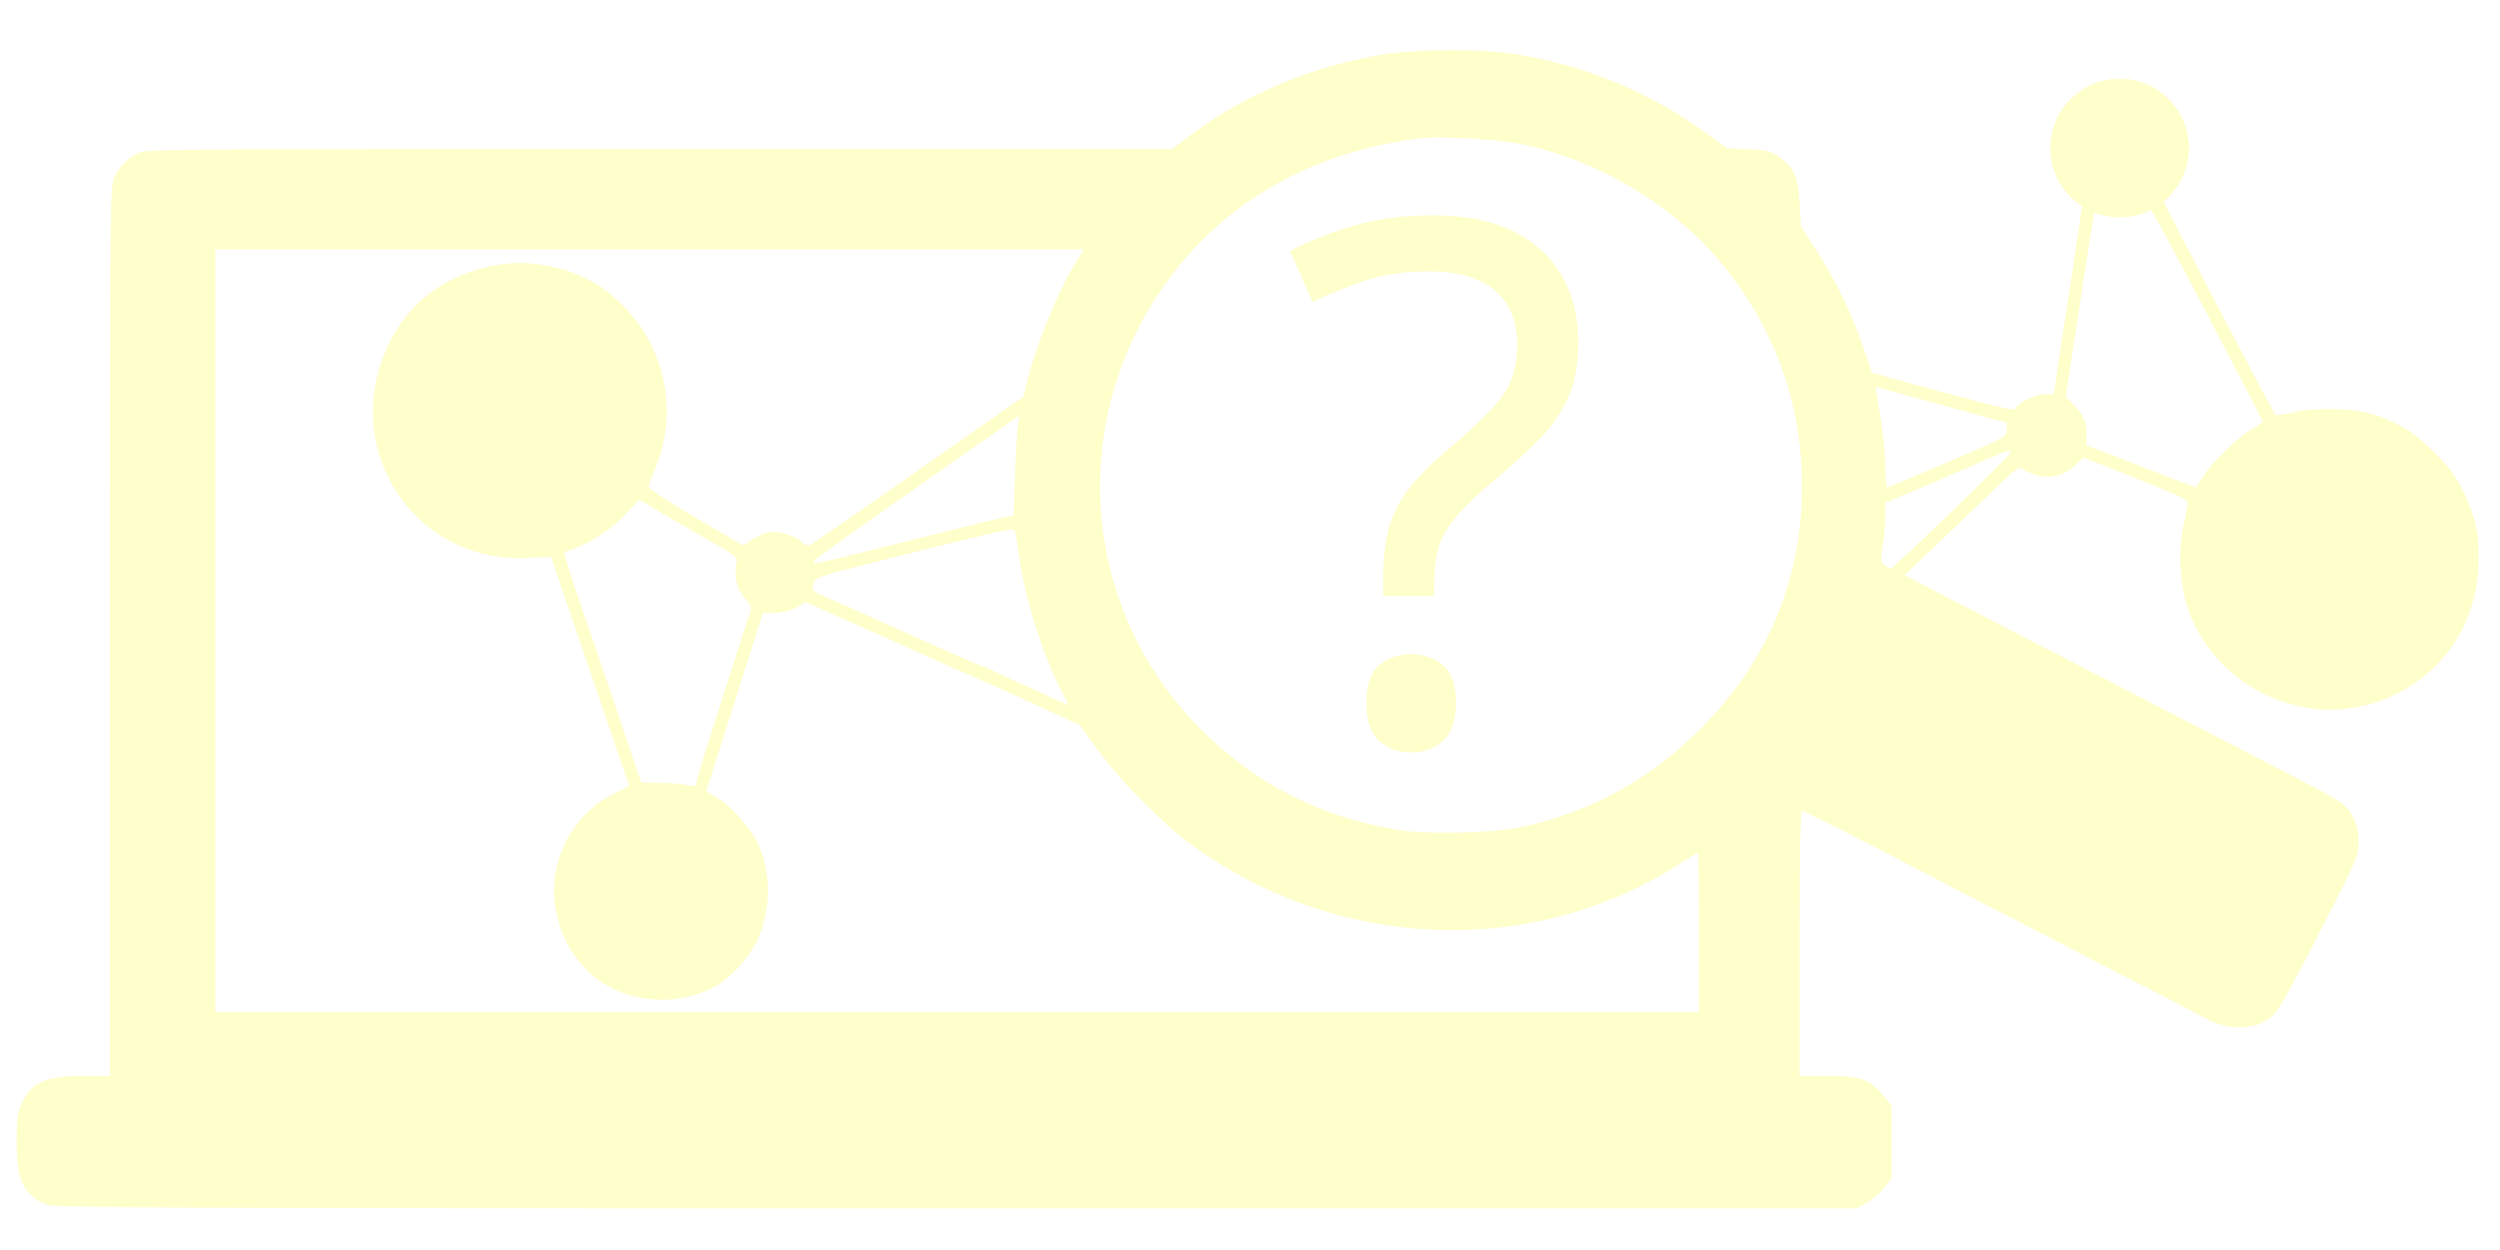
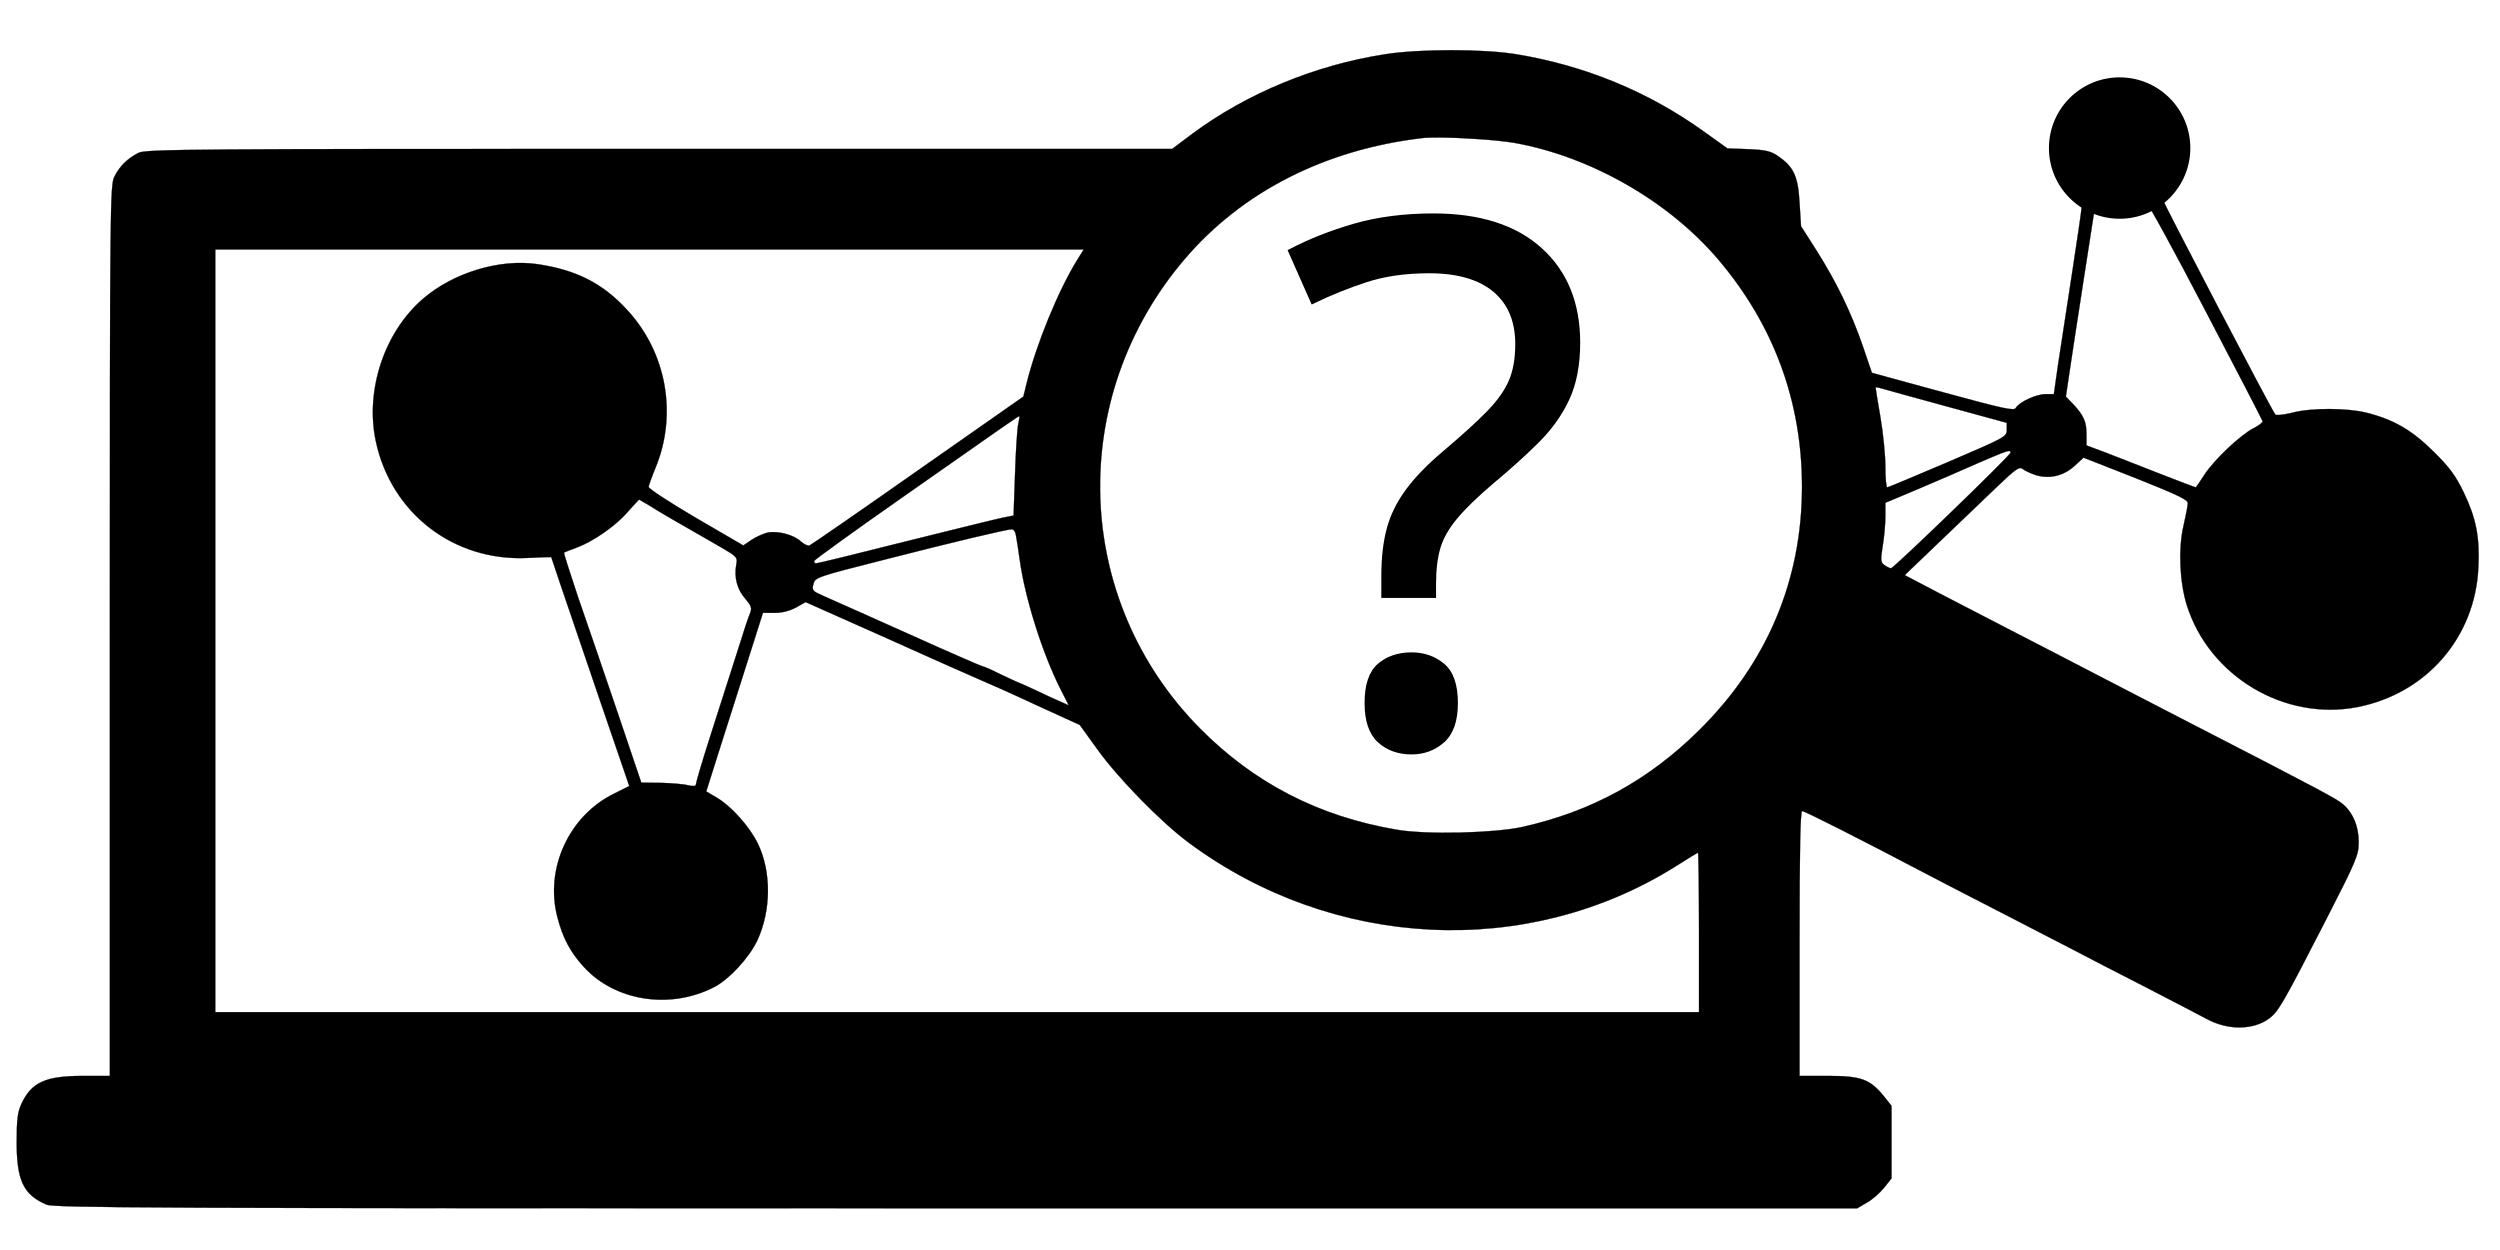
- <svg xmlns="http://www.w3.org/2000/svg" version="1.0" width="600" height="300" viewBox="0 0 450 225" preserveAspectRatio="xMidYMid meet" id="svg10">
+ <svg xmlns="http://www.w3.org/2000/svg" version="1.0" width="300" height="150" viewBox="0 0 450 225" preserveAspectRatio="xMidYMid meet" id="svg10">
  <defs id="defs14" />
  <g transform="matrix(0.1,0,0,-0.1,-159,364.9995)" id="g8" style="fill:#000000;stroke:none">
-     <g id="g892" transform="matrix(0.4414277,0,0,0.4414277,918.13,856.9985)">
-       <path transform="matrix(7.5,0,0,-7.5,0,7200)" id="path2" d="m 991.967,143.666 c -13.3,0 -26.7,0.735 -35.967,2.201 -38,5.867 -75.334,21.332 -104.934,43.332 l -10.799,8.135 h -278.934 c -254.133,0 -279.2,0.133 -283.066,2.133 -6,3.067 -10.135,7.067 -13.068,12.801 -2.4,4.8 -2.533,11.733 -2.533,247.066 v 242 H 248 c -20.4,0 -28,3.465 -33.467,15.332 -2,4.267 -2.533,8.535 -2.533,20.668 0,20.933 3.734,28.667 16.268,34 4.533,1.733 55.599,2 494.666,2 H 1212.666 l 5.201,-3.066 c 2.933,-1.6 7.065,-5.2 9.332,-8 l 4.135,-5.201 v -19.732 -19.734 l -4.135,-5.199 c -7.467,-9.2 -12.266,-11.066 -30.133,-11.066 h -15.732 v -72 c 0,-52.133 0.4,-72 1.467,-72 1.333,0 33.199,16.132 65.865,33.332 6.667,3.467 24.001,12.533 38.668,20 14.667,7.6 33.332,17.201 41.332,21.334 8.133,4.267 26.667,13.867 41.334,21.334 14.667,7.6 29.333,15.2 32.533,16.934 11.6,6.4 25.601,6.266 34.268,-0.268 4.933,-3.733 7.466,-8.133 31.066,-54.133 16.4,-32 17.467,-34.668 17.467,-41.734 0,-8.267 -2.934,-15.599 -8.268,-20.266 -3.2,-2.933 -10.133,-6.668 -81.066,-43.201 -23.067,-11.867 -49.2,-25.467 -58,-30 -8.8,-4.533 -26.133,-13.6 -38.666,-20 -12.4,-6.4 -31.201,-16.133 -41.734,-21.6 l -19.066,-10 19.066,-18.266 c 10.533,-10.133 24.533,-23.468 31.066,-29.734 10.133,-9.733 12.267,-11.199 14,-9.732 1.067,0.933 4.266,2.399 7.066,3.332 7.333,2.267 14.934,0.534 20.934,-4.799 l 5.066,-4.668 28.535,11.201 c 23.333,9.333 28.399,11.732 28.133,13.732 0,1.467 -1.2,7.067 -2.4,12.533 -2.8,12.4 -2,30.268 1.867,42.668 12.133,38.667 53.066,63.2 92.799,55.467 37.467,-7.333 64.001,-37.867 65.734,-75.867 0.8,-16.667 -1.2,-26.8 -8,-40.934 -4.4,-9.067 -7.601,-13.467 -16.268,-22 -11.6,-11.6 -21.6,-17.466 -36.4,-21.199 -10.4,-2.667 -30.399,-2.8 -40.666,0 -4.533,1.067 -8.533,1.598 -9.066,0.932 -1.6,-1.6 -61.334,-115.866 -61.334,-117.199 -17.743,-18.264 -23.583,-37.511 -44,4.801 0,1.2 -2.399,17.599 -5.332,36.666 -2.933,19.067 -6.402,41.466 -7.602,49.6 l -2.133,15.066 h -4.533 c -5.067,0 -14.266,4.267 -16.133,7.467 -0.933,1.733 -6.001,0.667 -39.734,-8.533 l -38.533,-10.533 -4.934,-14.533 c -6.4,-18.533 -14.533,-35.2 -25.199,-52 l -8.4,-13.199 -0.799,-12.801 c -0.8,-14.4 -3.201,-19.467 -11.734,-25.334 -3.867,-2.667 -6.8,-3.332 -16.133,-3.732 l -11.334,-0.4 L 1129.467,188 c -30.4,-21.867 -64.933,-35.999 -102.133,-42.133 -8.867,-1.467 -22.067,-2.201 -35.367,-2.201 z m -6.186,47.465 C 998.25,191.225 1017,192.5 1026,194 c 41.467,7.333 83.734,31.466 110.801,63.066 30.4,35.6 45.865,77.467 45.865,123.867 0,50.933 -18.932,95.867 -55.865,132.4 -27.467,27.2 -58.534,44.266 -96.268,52.666 -15.2,3.333 -52.266,4.267 -68.266,1.467 -42.4,-7.2 -77.467,-25.333 -106.934,-55.066 C 786.267,442.534 782.666,332.666 847.066,257.199 878.266,220.666 923.2,197.733 976,191.467 c 2.167,-0.267 5.625,-0.367 9.781,-0.336 z M 1370,226.801 c 0.8,0 15.2,26.267 32,58.533 16.933,32.267 30.8,59.2 31.066,60 0.267,0.667 -2,2.399 -4.934,3.865 -7.2,3.733 -21.599,17.333 -26.799,25.467 -2.4,3.733 -4.401,6.668 -4.668,6.668 -0.267,0 -8.667,-3.201 -18.934,-7.201 -10.133,-4 -23.332,-9.067 -29.332,-11.467 l -11.066,-4.133 v -6 c 0,-6.933 -1.466,-10.132 -7.066,-16.266 L 1326.133,332 l 2.135,-14.4 c 1.2,-7.867 4.665,-30.932 7.865,-51.332 l 5.734,-36.934 c 11.386,-0.238 17.991,-0.193 28.133,-2.533 z M 320,252 h 236.133 236 l -3.467,5.6 c -10.267,16.533 -22.266,45.734 -27.6,67.334 L 759.334,332 702,372.133 c -31.467,22.133 -58,40.401 -58.934,40.801 -0.933,0.4 -2.933,-0.666 -4.666,-2.133 -3.733,-3.6 -12.267,-5.867 -17.867,-4.934 -2.267,0.533 -6.4,2.267 -8.934,4 l -4.533,3.066 -25.867,-15.066 c -14.267,-8.4 -25.733,-15.867 -25.6,-16.801 0.133,-0.933 1.733,-5.467 3.6,-10 12.267,-29.333 6.134,-63.333 -15.6,-86.533 -13.2,-14.267 -27.6,-21.467 -48.4,-24.533 -20.667,-3.067 -45.866,4.667 -62.266,18.801 -21.067,18.133 -31.468,49.733 -25.734,77.199 8.267,39.333 42.267,65.599 82.4,63.732 7.2,-0.4 13.066,-0.532 13.066,-0.398 0,0.267 3.868,11.6 27.734,81.6 l 14.666,42.799 -8.266,4.135 c -24.533,12 -37.734,40.799 -30.801,67.199 2.933,11.333 7.067,19.066 14.4,27.066 16.933,18.533 46.667,23.2 70.533,11.066 8.267,-4.133 19.332,-16.133 23.732,-25.467 7.6,-16.4 7.734,-37.465 0.268,-52.799 -4.4,-9.067 -14.399,-20.267 -22.133,-24.801 l -5.867,-3.467 6.4,-20.266 c 3.6,-11.2 8.933,-28.268 12,-37.734 3.067,-9.6 7.067,-22.266 8.934,-28.133 l 3.465,-10.934 H 624 c 4.133,0 8.266,-1.067 11.732,-2.934 l 5.201,-2.934 42.533,18.934 c 23.467,10.533 46.399,20.801 51.199,22.801 4.8,2 19.2,8.4 32,14.4 L 790,510.533 l 9.334,12.934 c 11.333,15.867 34.666,39.734 49.732,50.934 78.533,58.4 184.134,63.6 264.801,13.066 6.4,-4.133 11.999,-7.467 12.266,-7.467 0.267,0 0.533,19.467 0.533,43.334 v 43.332 H 723.334 320 V 459.334 Z m 902.9,74.941 c 0.45,-0.05 1.499,0.125 2.699,0.525 1.6,0.533 17.734,4.934 35.734,9.867 l 32.666,8.934 v 3.865 c 0,3.733 -0.933,4.133 -32,17.467 -17.6,7.467 -32.4,13.734 -32.934,13.734 -0.667,0 -1.066,-5.068 -1.066,-11.201 0,-6.133 -1.199,-18.265 -2.666,-26.799 -1.467,-8.533 -2.668,-15.868 -2.668,-16.268 0,-0.067 0.084,-0.108 0.234,-0.125 z m -465.834,15.725 c 0.267,0 1.3e-4,2.001 -0.533,4.268 -0.533,2.4 -1.332,14.533 -1.732,27.066 L 754,396.666 l -6,1.201 c -3.333,0.667 -27.067,6.534 -52.801,12.934 -25.867,6.533 -47.6,11.865 -48.533,11.865 -0.8,0 -1.333,-0.532 -1.066,-1.332 0.267,-0.667 21.067,-15.733 46.4,-33.467 58.667,-41.2 64.533,-45.201 65.066,-45.201 z m 538.211,18.904 c 0.619,0.019 0.723,0.38 0.723,0.963 0,1.467 -63.467,62.801 -64.934,62.801 -0.667,0 -2.266,-0.801 -3.6,-1.734 -2,-1.467 -2.134,-2.666 -0.934,-10.266 0.8,-4.8 1.467,-12.001 1.467,-16.135 v -7.467 L 1246.4,382 c 10,-4.267 24.934,-10.668 32.934,-14.268 10.725,-4.583 14.581,-6.203 15.943,-6.162 z M 550.4,388 c 0.133,0 2.532,1.466 5.332,3.066 4.533,2.933 14.534,8.8 39.334,22.934 8.667,5.067 8.933,5.333 8.133,9.6 -1.2,6.667 0.534,13.334 4.934,18.268 3.2,3.733 3.735,5.066 2.668,7.732 -0.8,1.6 -4.001,11.468 -7.201,21.734 -3.333,10.267 -9.599,30.133 -14.133,44.133 -4.533,14.133 -8.133,26.266 -8.133,27.199 0,1.2 -1.201,1.335 -4.268,0.668 -2.4,-0.667 -9.2,-1.201 -14.934,-1.334 l -10.533,-0.133 -13.066,-38.668 c -7.2,-21.2 -16.801,-49.199 -21.334,-62.266 -4.4,-13.067 -7.866,-23.999 -7.6,-24.133 0.133,-0.133 3.201,-1.335 6.801,-2.668 9.067,-3.333 21.334,-11.867 27.867,-19.467 3.2,-3.6 5.866,-6.533 6.133,-6.666 z m 202.533,16.133 c 0.933,-0.133 1.999,1.201 2.266,2.801 0.4,1.733 1.335,7.866 2.135,13.732 2.933,21.067 12.266,50.668 22.133,70.268 l 4.533,8.934 -10.4,-4.668 c -5.6,-2.667 -12.266,-5.732 -14.666,-6.799 -2.533,-0.933 -8.133,-3.601 -12.666,-5.734 -4.4,-2.267 -8.535,-4 -9.068,-4 -0.533,0 -18.932,-7.999 -40.799,-17.865 -21.867,-9.733 -42.533,-19.067 -46,-20.533 -5.733,-2.533 -6.135,-2.934 -5.201,-6.4 0.933,-3.6 1.735,-3.867 39.602,-13.467 36.4,-9.333 64.533,-16.001 68.133,-16.268 z" style="fill:#ffffcc;fill-opacity:1;stroke-width:0.133" />
-       <circle transform="scale(1,-1)" r="282.605" cy="-5723.461" cx="10165.21" id="path862" style="opacity:1;fill:#ffffcc;fill-opacity:1;stroke:#000000;stroke-width:11.355;stroke-miterlimit:4;stroke-dasharray:none;stroke-dashoffset:0;stroke-opacity:0" />
-       <text transform="scale(1,-1)" id="text886" y="-3300.183" x="6746.789" style="font-style:normal;font-variant:normal;font-weight:normal;font-stretch:normal;font-size:247.352px;line-height:125%;font-family:sans-serif;-inkscape-font-specification:'sans-serif, Normal';font-variant-ligatures:normal;font-variant-caps:normal;font-variant-numeric:normal;font-feature-settings:normal;text-align:start;letter-spacing:0px;word-spacing:0px;writing-mode:lr-tb;text-anchor:start;fill:#ffffcc;fill-opacity:1;stroke:none;stroke-width:15.46px;stroke-linecap:butt;stroke-linejoin:miter;stroke-opacity:1" xml:space="preserve">
-         <tspan style="font-style:normal;font-variant:normal;font-weight:normal;font-stretch:normal;font-size:2968.225px;font-family:'IBM Plex Sans';-inkscape-font-specification:'IBM Plex Sans, Normal';font-variant-ligatures:normal;font-variant-caps:normal;font-variant-numeric:normal;font-feature-settings:normal;text-align:start;writing-mode:lr-tb;text-anchor:start;fill:#ffffcc;fill-opacity:1;stroke-width:15.46px" y="-3300.183" x="6746.789" id="tspan884">?</tspan>
+     <g id="g892" transform="matrix(0.4414277,0,0,0.4414277,918.13,856.9985)" style="stroke:#000000;stroke-opacity:1;fill:#000000;fill-opacity:1">
+       <path transform="matrix(7.5,0,0,-7.5,0,7200)" id="path2" d="m 991.967,143.666 c -13.3,0 -26.7,0.735 -35.967,2.201 -38,5.867 -75.334,21.332 -104.934,43.332 l -10.799,8.135 h -278.934 c -254.133,0 -279.2,0.133 -283.066,2.133 -6,3.067 -10.135,7.067 -13.068,12.801 -2.4,4.8 -2.533,11.733 -2.533,247.066 v 242 H 248 c -20.4,0 -28,3.465 -33.467,15.332 -2,4.267 -2.533,8.535 -2.533,20.668 0,20.933 3.734,28.667 16.268,34 4.533,1.733 55.599,2 494.666,2 H 1212.666 l 5.201,-3.066 c 2.933,-1.6 7.065,-5.2 9.332,-8 l 4.135,-5.201 v -19.732 -19.734 l -4.135,-5.199 c -7.467,-9.2 -12.266,-11.066 -30.133,-11.066 h -15.732 v -72 c 0,-52.133 0.4,-72 1.467,-72 1.333,0 33.199,16.132 65.865,33.332 6.667,3.467 24.001,12.533 38.668,20 14.667,7.6 33.332,17.201 41.332,21.334 8.133,4.267 26.667,13.867 41.334,21.334 14.667,7.6 29.333,15.2 32.533,16.934 11.6,6.4 25.601,6.266 34.268,-0.268 4.933,-3.733 7.466,-8.133 31.066,-54.133 16.4,-32 17.467,-34.668 17.467,-41.734 0,-8.267 -2.934,-15.599 -8.268,-20.266 -3.2,-2.933 -10.133,-6.668 -81.066,-43.201 -23.067,-11.867 -49.2,-25.467 -58,-30 -8.8,-4.533 -26.133,-13.6 -38.666,-20 -12.4,-6.4 -31.201,-16.133 -41.734,-21.6 l -19.066,-10 19.066,-18.266 c 10.533,-10.133 24.533,-23.468 31.066,-29.734 10.133,-9.733 12.267,-11.199 14,-9.732 1.067,0.933 4.266,2.399 7.066,3.332 7.333,2.267 14.934,0.534 20.934,-4.799 l 5.066,-4.668 28.535,11.201 c 23.333,9.333 28.399,11.732 28.133,13.732 0,1.467 -1.2,7.067 -2.4,12.533 -2.8,12.4 -2,30.268 1.867,42.668 12.133,38.667 53.066,63.2 92.799,55.467 37.467,-7.333 64.001,-37.867 65.734,-75.867 0.8,-16.667 -1.2,-26.8 -8,-40.934 -4.4,-9.067 -7.601,-13.467 -16.268,-22 -11.6,-11.6 -21.6,-17.466 -36.4,-21.199 -10.4,-2.667 -30.399,-2.8 -40.666,0 -4.533,1.067 -8.533,1.598 -9.066,0.932 -1.6,-1.6 -61.334,-115.866 -61.334,-117.199 -17.743,-18.264 -23.583,-37.511 -44,4.801 0,1.2 -2.399,17.599 -5.332,36.666 -2.933,19.067 -6.402,41.466 -7.602,49.6 l -2.133,15.066 h -4.533 c -5.067,0 -14.266,4.267 -16.133,7.467 -0.933,1.733 -6.001,0.667 -39.734,-8.533 l -38.533,-10.533 -4.934,-14.533 c -6.4,-18.533 -14.533,-35.2 -25.199,-52 l -8.4,-13.199 -0.799,-12.801 c -0.8,-14.4 -3.201,-19.467 -11.734,-25.334 -3.867,-2.667 -6.8,-3.332 -16.133,-3.732 l -11.334,-0.4 L 1129.467,188 c -30.4,-21.867 -64.933,-35.999 -102.133,-42.133 -8.867,-1.467 -22.067,-2.201 -35.367,-2.201 z m -6.186,47.465 C 998.25,191.225 1017,192.5 1026,194 c 41.467,7.333 83.734,31.466 110.801,63.066 30.4,35.6 45.865,77.467 45.865,123.867 0,50.933 -18.932,95.867 -55.865,132.4 -27.467,27.2 -58.534,44.266 -96.268,52.666 -15.2,3.333 -52.266,4.267 -68.266,1.467 -42.4,-7.2 -77.467,-25.333 -106.934,-55.066 C 786.267,442.534 782.666,332.666 847.066,257.199 878.266,220.666 923.2,197.733 976,191.467 c 2.167,-0.267 5.625,-0.367 9.781,-0.336 z M 1370,226.801 c 0.8,0 15.2,26.267 32,58.533 16.933,32.267 30.8,59.2 31.066,60 0.267,0.667 -2,2.399 -4.934,3.865 -7.2,3.733 -21.599,17.333 -26.799,25.467 -2.4,3.733 -4.401,6.668 -4.668,6.668 -0.267,0 -8.667,-3.201 -18.934,-7.201 -10.133,-4 -23.332,-9.067 -29.332,-11.467 l -11.066,-4.133 v -6 c 0,-6.933 -1.466,-10.132 -7.066,-16.266 L 1326.133,332 l 2.135,-14.4 c 1.2,-7.867 4.665,-30.932 7.865,-51.332 l 5.734,-36.934 c 11.386,-0.238 17.991,-0.193 28.133,-2.533 z M 320,252 h 236.133 236 l -3.467,5.6 c -10.267,16.533 -22.266,45.734 -27.6,67.334 L 759.334,332 702,372.133 c -31.467,22.133 -58,40.401 -58.934,40.801 -0.933,0.4 -2.933,-0.666 -4.666,-2.133 -3.733,-3.6 -12.267,-5.867 -17.867,-4.934 -2.267,0.533 -6.4,2.267 -8.934,4 l -4.533,3.066 -25.867,-15.066 c -14.267,-8.4 -25.733,-15.867 -25.6,-16.801 0.133,-0.933 1.733,-5.467 3.6,-10 12.267,-29.333 6.134,-63.333 -15.6,-86.533 -13.2,-14.267 -27.6,-21.467 -48.4,-24.533 -20.667,-3.067 -45.866,4.667 -62.266,18.801 -21.067,18.133 -31.468,49.733 -25.734,77.199 8.267,39.333 42.267,65.599 82.4,63.732 7.2,-0.4 13.066,-0.532 13.066,-0.398 0,0.267 3.868,11.6 27.734,81.6 l 14.666,42.799 -8.266,4.135 c -24.533,12 -37.734,40.799 -30.801,67.199 2.933,11.333 7.067,19.066 14.4,27.066 16.933,18.533 46.667,23.2 70.533,11.066 8.267,-4.133 19.332,-16.133 23.732,-25.467 7.6,-16.4 7.734,-37.465 0.268,-52.799 -4.4,-9.067 -14.399,-20.267 -22.133,-24.801 l -5.867,-3.467 6.4,-20.266 c 3.6,-11.2 8.933,-28.268 12,-37.734 3.067,-9.6 7.067,-22.266 8.934,-28.133 l 3.465,-10.934 H 624 c 4.133,0 8.266,-1.067 11.732,-2.934 l 5.201,-2.934 42.533,18.934 c 23.467,10.533 46.399,20.801 51.199,22.801 4.8,2 19.2,8.4 32,14.4 L 790,510.533 l 9.334,12.934 c 11.333,15.867 34.666,39.734 49.732,50.934 78.533,58.4 184.134,63.6 264.801,13.066 6.4,-4.133 11.999,-7.467 12.266,-7.467 0.267,0 0.533,19.467 0.533,43.334 v 43.332 H 723.334 320 V 459.334 Z m 902.9,74.941 c 0.45,-0.05 1.499,0.125 2.699,0.525 1.6,0.533 17.734,4.934 35.734,9.867 l 32.666,8.934 v 3.865 c 0,3.733 -0.933,4.133 -32,17.467 -17.6,7.467 -32.4,13.734 -32.934,13.734 -0.667,0 -1.066,-5.068 -1.066,-11.201 0,-6.133 -1.199,-18.265 -2.666,-26.799 -1.467,-8.533 -2.668,-15.868 -2.668,-16.268 0,-0.067 0.084,-0.108 0.234,-0.125 z m -465.834,15.725 c 0.267,0 1.3e-4,2.001 -0.533,4.268 -0.533,2.4 -1.332,14.533 -1.732,27.066 L 754,396.666 l -6,1.201 c -3.333,0.667 -27.067,6.534 -52.801,12.934 -25.867,6.533 -47.6,11.865 -48.533,11.865 -0.8,0 -1.333,-0.532 -1.066,-1.332 0.267,-0.667 21.067,-15.733 46.4,-33.467 58.667,-41.2 64.533,-45.201 65.066,-45.201 z m 538.211,18.904 c 0.619,0.019 0.723,0.38 0.723,0.963 0,1.467 -63.467,62.801 -64.934,62.801 -0.667,0 -2.266,-0.801 -3.6,-1.734 -2,-1.467 -2.134,-2.666 -0.934,-10.266 0.8,-4.8 1.467,-12.001 1.467,-16.135 v -7.467 L 1246.4,382 c 10,-4.267 24.934,-10.668 32.934,-14.268 10.725,-4.583 14.581,-6.203 15.943,-6.162 z M 550.4,388 c 0.133,0 2.532,1.466 5.332,3.066 4.533,2.933 14.534,8.8 39.334,22.934 8.667,5.067 8.933,5.333 8.133,9.6 -1.2,6.667 0.534,13.334 4.934,18.268 3.2,3.733 3.735,5.066 2.668,7.732 -0.8,1.6 -4.001,11.468 -7.201,21.734 -3.333,10.267 -9.599,30.133 -14.133,44.133 -4.533,14.133 -8.133,26.266 -8.133,27.199 0,1.2 -1.201,1.335 -4.268,0.668 -2.4,-0.667 -9.2,-1.201 -14.934,-1.334 l -10.533,-0.133 -13.066,-38.668 c -7.2,-21.2 -16.801,-49.199 -21.334,-62.266 -4.4,-13.067 -7.866,-23.999 -7.6,-24.133 0.133,-0.133 3.201,-1.335 6.801,-2.668 9.067,-3.333 21.334,-11.867 27.867,-19.467 3.2,-3.6 5.866,-6.533 6.133,-6.666 z m 202.533,16.133 c 0.933,-0.133 1.999,1.201 2.266,2.801 0.4,1.733 1.335,7.866 2.135,13.732 2.933,21.067 12.266,50.668 22.133,70.268 l 4.533,8.934 -10.4,-4.668 c -5.6,-2.667 -12.266,-5.732 -14.666,-6.799 -2.533,-0.933 -8.133,-3.601 -12.666,-5.734 -4.4,-2.267 -8.535,-4 -9.068,-4 -0.533,0 -18.932,-7.999 -40.799,-17.865 -21.867,-9.733 -42.533,-19.067 -46,-20.533 -5.733,-2.533 -6.135,-2.934 -5.201,-6.4 0.933,-3.6 1.735,-3.867 39.602,-13.467 36.4,-9.333 64.533,-16.001 68.133,-16.268 z" style="fill:#000000;fill-opacity:1;stroke-width:0.133;stroke:#000000;stroke-opacity:1" />
+       <circle transform="scale(1,-1)" r="282.605" cy="-5723.461" cx="10165.21" id="path862" style="opacity:1;fill:#000000;fill-opacity:1;stroke:#000000;stroke-width:11.355;stroke-miterlimit:4;stroke-dasharray:none;stroke-dashoffset:0;stroke-opacity:1" />
+       <text transform="scale(1,-1)" id="text886" y="-3300.183" x="6746.789" style="font-style:normal;font-variant:normal;font-weight:normal;font-stretch:normal;font-size:247.352px;line-height:125%;font-family:sans-serif;-inkscape-font-specification:'sans-serif, Normal';font-variant-ligatures:normal;font-variant-caps:normal;font-variant-numeric:normal;font-feature-settings:normal;text-align:start;letter-spacing:0px;word-spacing:0px;writing-mode:lr-tb;text-anchor:start;fill:#000000;fill-opacity:1;stroke:#000000;stroke-width:15.46px;stroke-linecap:butt;stroke-linejoin:miter;stroke-opacity:1" xml:space="preserve">
+         <tspan style="font-style:normal;font-variant:normal;font-weight:normal;font-stretch:normal;font-size:2968.225px;font-family:'IBM Plex Sans';-inkscape-font-specification:'IBM Plex Sans, Normal';font-variant-ligatures:normal;font-variant-caps:normal;font-variant-numeric:normal;font-feature-settings:normal;text-align:start;writing-mode:lr-tb;text-anchor:start;fill:#000000;fill-opacity:1;stroke-width:15.46px;stroke:#000000;stroke-opacity:1" y="-3300.183" x="6746.789" id="tspan884">?</tspan>
      </text>
    </g>
  </g>
</svg>
